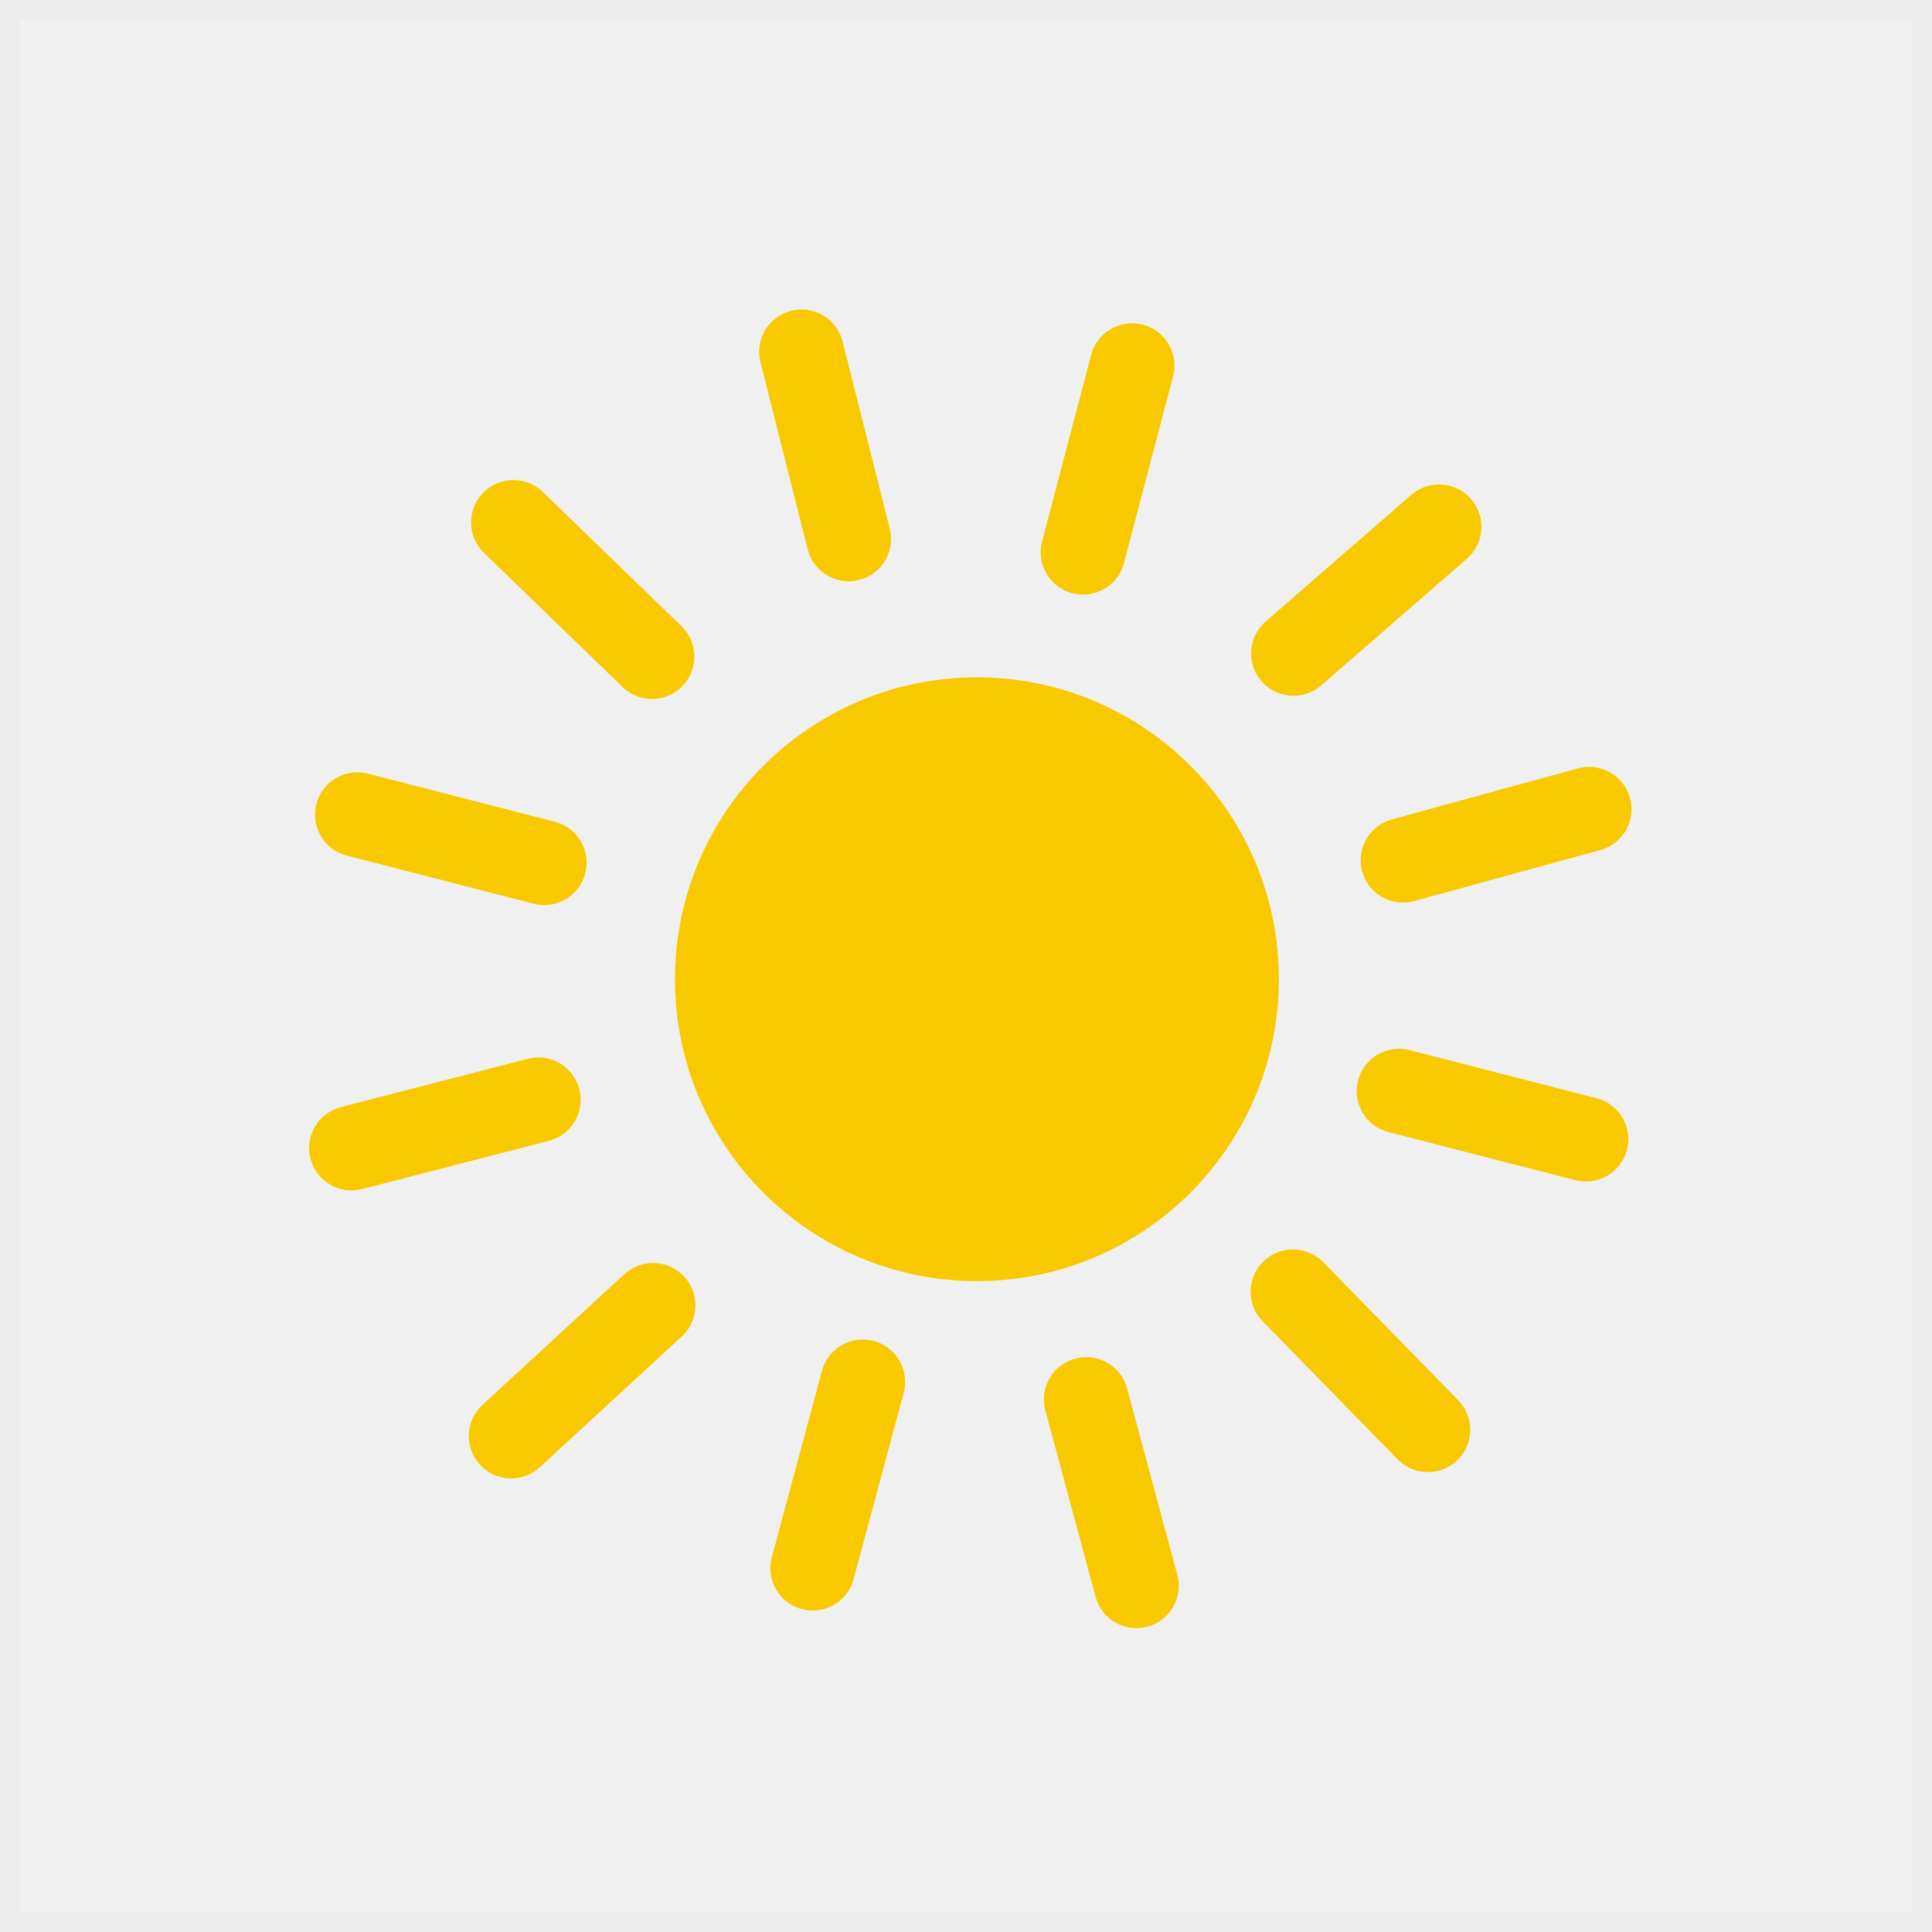
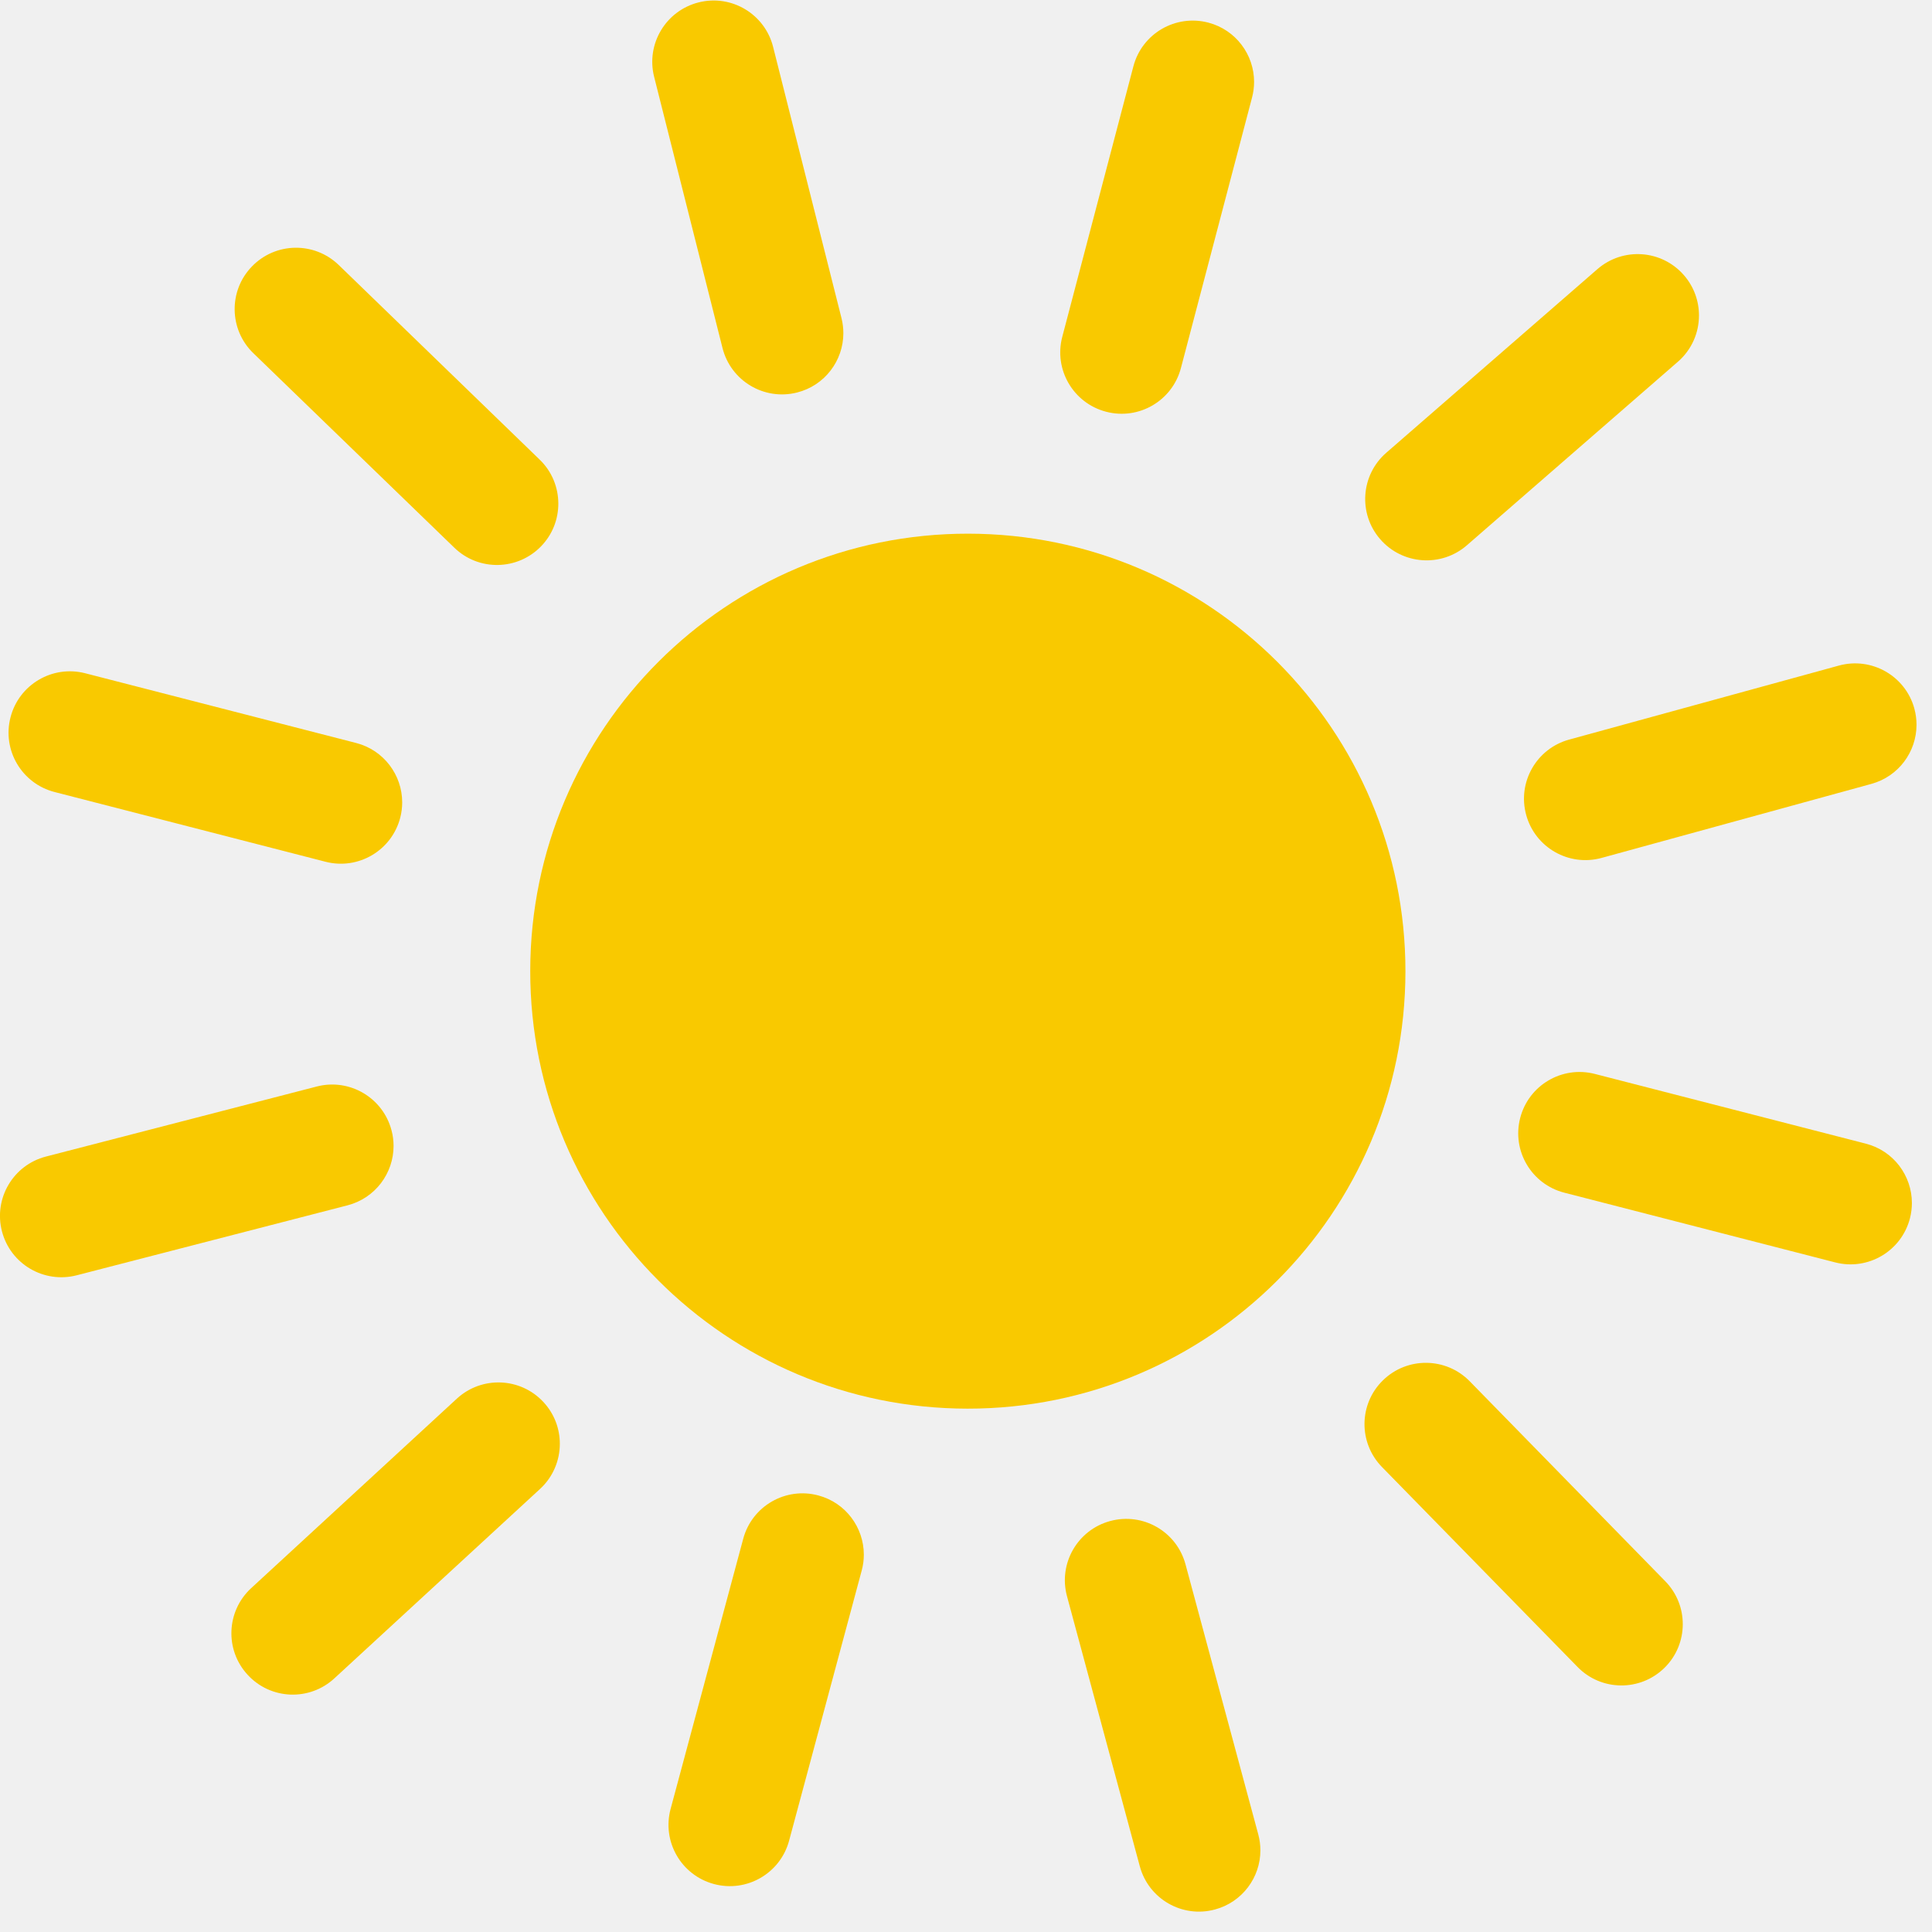
- <svg xmlns="http://www.w3.org/2000/svg" xmlns:xlink="http://www.w3.org/1999/xlink" width="100px" height="100px" viewBox="0 0 100 100" version="1.1">
+ <svg xmlns="http://www.w3.org/2000/svg" xmlns:xlink="http://www.w3.org/1999/xlink" width="69px" height="69px" viewBox="0 0 69 69" version="1.1">
  <defs>
    <rect id="path-1" x="0" y="0" width="100" height="100" />
-     <mask id="mask-2" maskContentUnits="userSpaceOnUse" maskUnits="objectBoundingBox" x="0" y="0" width="100" height="100" fill="white">
-       <use xlink:href="#path-1" />
-     </mask>
  </defs>
-   <g id="Weather-Icons-" stroke="none" stroke-width="1" fill="none" fill-rule="evenodd">
-     <g id="Weather-Assets-Flat" transform="translate(-746, -136)">
-       <g id="Day-Time-icons-White" transform="translate(23, 136)">
-         <g id="clear" transform="translate(723, 0)">
-           <use id="Rectangle-1" stroke="#2B2B2B" mask="url(#mask-2)" stroke-width="2" opacity="0.023" xlink:href="#path-1" />
-           <g id="Page-1" transform="translate(15, 16)" fill="#F9C900">
-             <path d="M35.578,19.06 C44.209,19.067 51.201,26.067 51.194,34.697 C51.187,43.326 44.185,50.316 35.553,50.309 C26.922,50.302 19.93,43.302 19.937,34.672 C19.944,26.043 26.946,19.053 35.578,19.06" id="Fill-1" />
-             <path d="M31.851,55.525 C31.851,55.712 31.827,55.903 31.775,56.092 L29.182,65.739 C28.868,66.907 27.666,67.601 26.498,67.287 C25.329,66.973 24.635,65.772 24.951,64.601 L27.544,54.955 C27.858,53.787 29.06,53.095 30.228,53.409 C31.208,53.671 31.851,54.557 31.851,55.525" id="Fill-3" />
-             <path d="M20.994,51.564 C20.994,52.154 20.756,52.744 20.289,53.175 L12.941,59.942 C12.051,60.763 10.664,60.706 9.845,59.815 C9.024,58.928 9.08,57.541 9.97,56.72 L17.317,49.951 C18.208,49.132 19.594,49.19 20.413,50.078 C20.803,50.501 20.994,51.032 20.994,51.564" id="Fill-5" />
-             <path d="M15.056,40.928 C15.056,41.903 14.4,42.791 13.414,43.047 L3.74,45.546 C2.567,45.848 1.372,45.145 1.069,43.973 C0.767,42.802 1.47,41.607 2.643,41.305 L12.316,38.803 C13.487,38.501 14.682,39.206 14.985,40.377 C15.034,40.561 15.056,40.746 15.056,40.928" id="Fill-7" />
-             <path d="M15.364,28.656 C15.364,28.836 15.342,29.019 15.295,29.201 C14.992,30.374 13.797,31.079 12.626,30.777 L2.951,28.287 C1.778,27.986 1.072,26.791 1.375,25.621 C1.675,24.448 2.871,23.743 4.044,24.045 L13.719,26.535 C14.707,26.789 15.364,27.679 15.364,28.656" id="Fill-10" />
-             <path d="M20.94,17.989 C20.94,18.537 20.736,19.086 20.324,19.511 C19.482,20.379 18.094,20.404 17.225,19.56 L10.047,12.613 C9.179,11.772 9.155,10.383 9.998,9.516 C10.84,8.645 12.226,8.623 13.097,9.464 L20.273,16.414 C20.718,16.843 20.94,17.415 20.94,17.989" id="Fill-12" />
-             <path d="M31.12,11.899 C31.12,12.878 30.457,13.77 29.464,14.019 C28.291,14.315 27.1,13.603 26.804,12.43 L24.362,2.744 C24.066,1.569 24.779,0.381 25.952,0.085 C27.125,-0.211 28.315,0.501 28.611,1.674 L31.053,11.36 C31.098,11.54 31.12,11.721 31.12,11.899" id="Fill-14" />
-             <path d="M45.789,2.926 C45.789,3.111 45.765,3.298 45.716,3.483 L43.176,13.144 C42.869,14.313 41.671,15.014 40.5,14.704 C39.33,14.397 38.631,13.198 38.938,12.03 L41.478,2.37 C41.785,1.199 42.984,0.501 44.155,0.808 C45.139,1.066 45.789,1.954 45.789,2.926" id="Fill-17" />
-             <path d="M61.678,11.267 C61.678,11.879 61.422,12.486 60.926,12.918 L53.387,19.476 C52.474,20.268 51.09,20.172 50.295,19.26 C49.501,18.348 49.596,16.964 50.511,16.169 L58.048,9.614 C58.962,8.819 60.345,8.915 61.139,9.827 C61.502,10.243 61.678,10.757 61.678,11.267" id="Fill-19" />
-             <path d="M69.447,25.886 C69.447,26.848 68.808,27.729 67.836,27.996 L58.2,30.64 C57.034,30.96 55.827,30.272 55.507,29.106 C55.186,27.938 55.874,26.734 57.04,26.414 L66.676,23.77 C67.842,23.452 69.049,24.137 69.369,25.303 C69.423,25.499 69.447,25.695 69.447,25.886" id="Fill-21" />
-             <path d="M69.282,42.965 C69.282,43.145 69.259,43.328 69.213,43.51 C68.91,44.683 67.715,45.388 66.544,45.086 L56.868,42.596 C55.695,42.295 54.99,41.1 55.292,39.93 C55.593,38.757 56.788,38.052 57.961,38.355 L67.637,40.845 C68.625,41.098 69.282,41.988 69.282,42.965" id="Fill-23" />
-             <path d="M61.099,58.006 C61.099,58.574 60.879,59.143 60.44,59.571 C59.574,60.416 58.188,60.401 57.342,59.535 L50.357,52.394 C49.511,51.529 49.525,50.142 50.391,49.297 C51.256,48.451 52.643,48.467 53.489,49.33 L60.474,56.473 C60.892,56.9 61.099,57.452 61.099,58.006" id="Fill-25" />
-             <path d="M46.014,66.085 C46.014,67.05 45.369,67.934 44.391,68.196 C43.223,68.512 42.021,67.82 41.707,66.652 L39.107,57.008 C38.791,55.84 39.484,54.636 40.652,54.322 C41.821,54.006 43.023,54.698 43.339,55.867 L45.938,65.513 C45.99,65.704 46.014,65.896 46.014,66.085" id="Fill-27" />
-           </g>
+   <g id="Page-1" stroke="none" stroke-width="1" fill="none" fill-rule="evenodd">
+     <g id="sunny" transform="translate(-16, -16)">
+       <g id="Rectangle-1" opacity="0.023">
+         <g id="path-1-Clipped">
+           <mask id="mask-2" fill="white">
+             <use xlink:href="#path-1" />
+           </mask>
+           <g id="path-1" />
+           <rect id="path-1" mask="url(#mask-2)" x="0" y="0" width="100" height="100" />
        </g>
+       </g>
+       <g id="Page-1" transform="translate(15, 16)" fill-rule="nonzero" fill="#F9C900">
+         <path d="M35.578,19.06 C44.209,19.067 51.201,26.067 51.194,34.697 C51.187,43.326 44.185,50.316 35.553,50.309 C26.922,50.302 19.93,43.302 19.937,34.672 C19.944,26.043 26.946,19.053 35.578,19.06" id="Fill-1" />
+         <path d="M31.851,55.525 C31.851,55.712 31.827,55.903 31.775,56.092 L29.182,65.739 C28.868,66.907 27.666,67.601 26.498,67.287 C25.329,66.973 24.635,65.772 24.951,64.601 L27.544,54.955 C27.858,53.787 29.06,53.095 30.228,53.409 C31.208,53.671 31.851,54.557 31.851,55.525" id="Fill-3" />
+         <path d="M20.994,51.564 C20.994,52.154 20.756,52.744 20.289,53.175 L12.941,59.942 C12.051,60.763 10.664,60.706 9.845,59.815 C9.024,58.928 9.08,57.541 9.97,56.72 L17.317,49.951 C18.208,49.132 19.594,49.19 20.413,50.078 C20.803,50.501 20.994,51.032 20.994,51.564" id="Fill-5" />
+         <path d="M15.056,40.928 C15.056,41.903 14.4,42.791 13.414,43.047 L3.74,45.546 C2.567,45.848 1.372,45.145 1.069,43.973 C0.767,42.802 1.47,41.607 2.643,41.305 L12.316,38.803 C13.487,38.501 14.682,39.206 14.985,40.377 C15.034,40.561 15.056,40.746 15.056,40.928" id="Fill-7" />
+         <path d="M15.364,28.656 C15.364,28.836 15.342,29.019 15.295,29.201 C14.992,30.374 13.797,31.079 12.626,30.777 L2.951,28.287 C1.778,27.986 1.072,26.791 1.375,25.621 C1.675,24.448 2.871,23.743 4.044,24.045 L13.719,26.535 C14.707,26.789 15.364,27.679 15.364,28.656" id="Fill-10" />
+         <path d="M20.94,17.989 C20.94,18.537 20.736,19.086 20.324,19.511 C19.482,20.379 18.094,20.404 17.225,19.56 L10.047,12.613 C9.179,11.772 9.155,10.383 9.998,9.516 C10.84,8.645 12.226,8.623 13.097,9.464 L20.273,16.414 C20.718,16.843 20.94,17.415 20.94,17.989" id="Fill-12" />
+         <path d="M31.12,11.899 C31.12,12.878 30.457,13.77 29.464,14.019 C28.291,14.315 27.1,13.603 26.804,12.43 L24.362,2.744 C24.066,1.569 24.779,0.381 25.952,0.085 C27.125,-0.211 28.315,0.501 28.611,1.674 L31.053,11.36 C31.098,11.54 31.12,11.721 31.12,11.899" id="Fill-14" />
+         <path d="M45.789,2.926 C45.789,3.111 45.765,3.298 45.716,3.483 L43.176,13.144 C42.869,14.313 41.671,15.014 40.5,14.704 C39.33,14.397 38.631,13.198 38.938,12.03 L41.478,2.37 C41.785,1.199 42.984,0.501 44.155,0.808 C45.139,1.066 45.789,1.954 45.789,2.926" id="Fill-17" />
+         <path d="M61.678,11.267 C61.678,11.879 61.422,12.486 60.926,12.918 L53.387,19.476 C52.474,20.268 51.09,20.172 50.295,19.26 C49.501,18.348 49.596,16.964 50.511,16.169 L58.048,9.614 C58.962,8.819 60.345,8.915 61.139,9.827 C61.502,10.243 61.678,10.757 61.678,11.267" id="Fill-19" />
+         <path d="M69.447,25.886 C69.447,26.848 68.808,27.729 67.836,27.996 L58.2,30.64 C57.034,30.96 55.827,30.272 55.507,29.106 C55.186,27.938 55.874,26.734 57.04,26.414 L66.676,23.77 C67.842,23.452 69.049,24.137 69.369,25.303 C69.423,25.499 69.447,25.695 69.447,25.886" id="Fill-21" />
+         <path d="M69.282,42.965 C69.282,43.145 69.259,43.328 69.213,43.51 C68.91,44.683 67.715,45.388 66.544,45.086 L56.868,42.596 C55.695,42.295 54.99,41.1 55.292,39.93 C55.593,38.757 56.788,38.052 57.961,38.355 L67.637,40.845 C68.625,41.098 69.282,41.988 69.282,42.965" id="Fill-23" />
+         <path d="M61.099,58.006 C61.099,58.574 60.879,59.143 60.44,59.571 C59.574,60.416 58.188,60.401 57.342,59.535 L50.357,52.394 C49.511,51.529 49.525,50.142 50.391,49.297 C51.256,48.451 52.643,48.467 53.489,49.33 L60.474,56.473 C60.892,56.9 61.099,57.452 61.099,58.006" id="Fill-25" />
+         <path d="M46.014,66.085 C46.014,67.05 45.369,67.934 44.391,68.196 C43.223,68.512 42.021,67.82 41.707,66.652 L39.107,57.008 C38.791,55.84 39.484,54.636 40.652,54.322 C41.821,54.006 43.023,54.698 43.339,55.867 L45.938,65.513 C45.99,65.704 46.014,65.896 46.014,66.085" id="Fill-27" />
      </g>
    </g>
  </g>
</svg>
